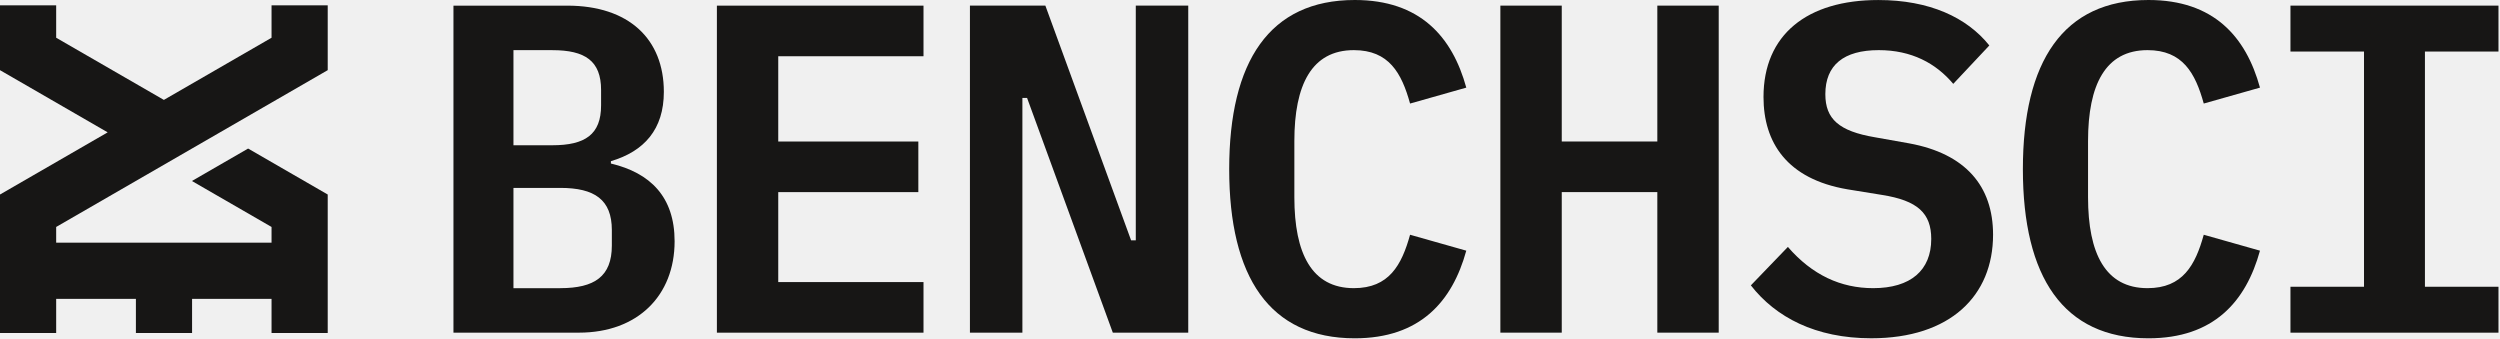
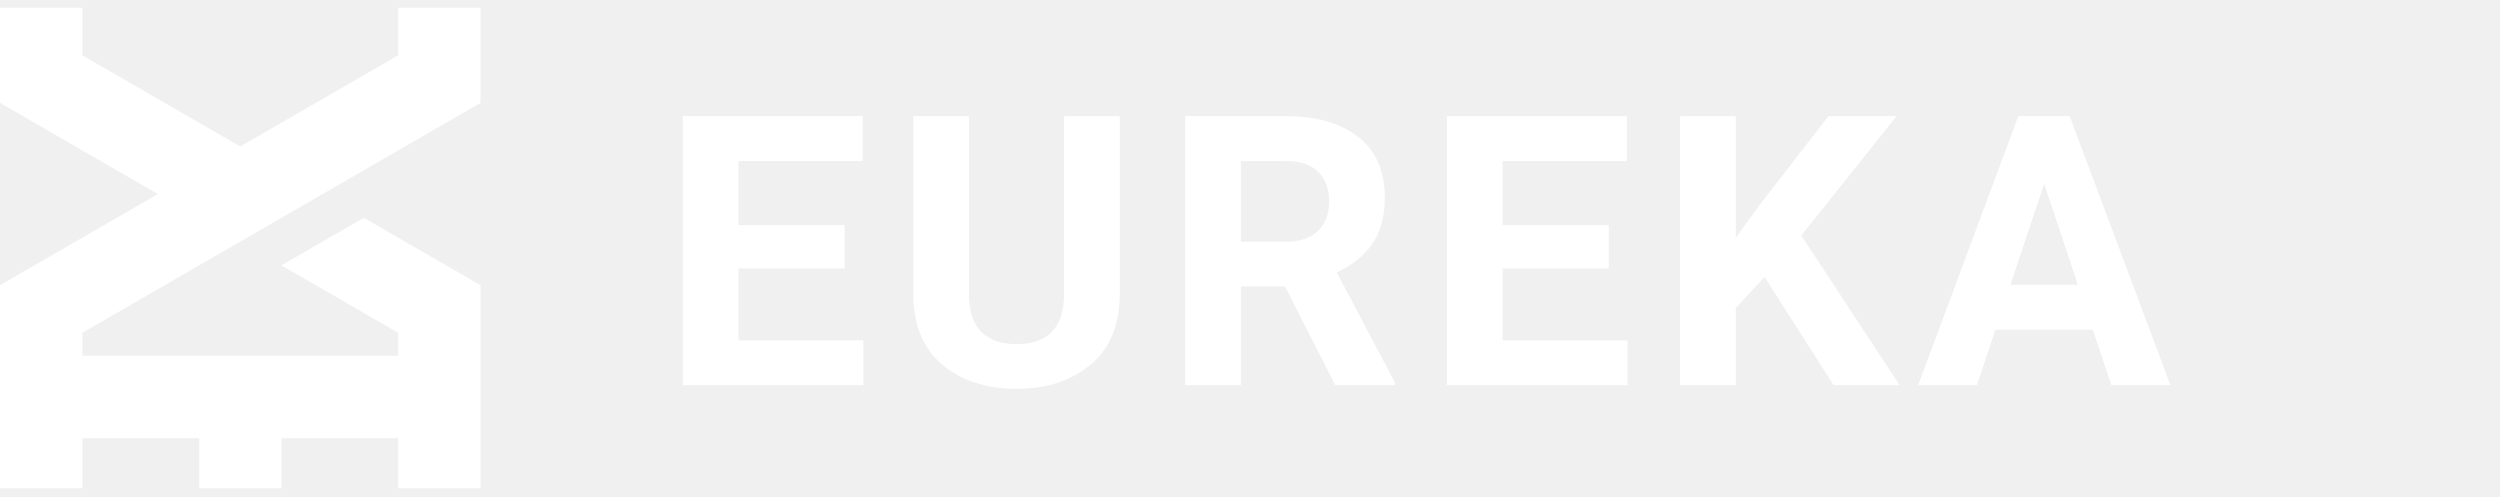
- <svg xmlns="http://www.w3.org/2000/svg" width="1085" height="147" viewBox="0 0 1085 147" fill="none">
-   <path d="M142.23 84.42L107.68 64.47L83.29 78.55L117.85 98.5V105.32H24.38V98.5L142.23 30.45V2.3H117.85V16.38L71.12 43.36L24.38 16.38V2.3H0V30.45L46.73 57.44L0 84.42V144.53H24.38V129.7H58.98V144.53H83.36V129.7H117.85V144.53H142.23V129.7" fill="#171615" />
-   <path d="M196.81 2.45H246.22C272.86 2.45 288.11 16.89 288.11 39.86C288.11 56.13 279.57 65.68 265.13 69.95V70.97C282.21 75.04 292.78 85.41 292.78 104.72C292.78 128.31 276.72 144.37 251.3 144.37H196.8V2.44L196.81 2.45ZM239.72 63.04C253.95 63.04 260.87 58.36 260.87 45.76V39.05C260.87 26.44 253.96 21.77 239.72 21.77H222.84V63.05H239.72V63.04ZM243.17 125.06C258.01 125.06 265.54 119.98 265.54 106.56V99.85C265.54 86.63 258.02 81.55 243.17 81.55H222.84V125.07H243.17V125.06Z" fill="#171615" />
-   <path d="M311.13 144.38V2.45H400.8V24.41H337.76V61.42H398.56V83.38H337.76V122.42H400.8V144.38H311.13Z" fill="#171615" />
-   <path d="M445.75 42.5H443.72V144.37H420.95V2.44H453.69L490.9 104.31H492.93V2.44H515.7V144.37H482.96L445.75 42.5Z" fill="#171615" />
-   <path d="M533.47 73.41C533.47 26.64 550.96 0 587.97 0C616.23 0 630.27 15.86 636.37 38.03L611.97 44.94C608.31 31.72 602.82 21.76 587.57 21.76C569.27 21.76 561.75 36.81 561.75 61.21V85.61C561.75 110.01 569.27 125.06 587.57 125.06C602.82 125.06 608.31 115.1 611.97 101.88L636.37 108.79C630.27 130.95 616.24 146.82 587.97 146.82C550.96 146.82 533.47 120.18 533.47 73.41Z" fill="#171615" />
-   <path d="M719.28 83.37H677.8V144.37H651.16V2.44H677.8V61.41H719.28V2.44H745.92V144.37H719.28V83.37Z" fill="#171615" />
-   <path d="M759.88 123.84L775.94 107.17C786.51 119.37 798.92 125.06 812.95 125.06C829.22 125.06 838.16 117.33 838.16 103.71C838.16 92.53 832.26 87.04 816.81 84.6L801.76 82.16C775.53 77.69 765.36 61.83 765.36 42.1C765.36 15.06 784.27 0.01 815.18 0.01C837.35 0.01 853.61 7.53 863.37 19.73L847.71 36.4C840.19 27.45 829.61 21.76 815.38 21.76C800.13 21.76 792.2 28.27 792.2 40.87C792.2 51.65 798.1 56.93 813.75 59.58L828.59 62.22C852.99 66.69 864.99 80.72 864.99 101.87C864.99 128.3 846.49 146.81 812.12 146.81C787.92 146.81 770.64 137.66 759.86 123.83L759.88 123.84Z" fill="#171615" />
-   <path d="M877.93 73.41C877.93 26.64 895.42 0 932.43 0C960.69 0 974.73 15.86 980.83 38.03L956.43 44.94C952.77 31.72 947.28 21.76 932.03 21.76C913.73 21.76 906.21 36.81 906.21 61.21V85.61C906.21 110.01 913.73 125.06 932.03 125.06C947.28 125.06 952.77 115.1 956.43 101.88L980.83 108.79C974.73 130.95 960.7 146.82 932.43 146.82C895.42 146.82 877.93 120.18 877.93 73.41Z" fill="#171615" />
-     10|<path d="M994.06 144.38V124.45H1025.98V22.37H994.06V2.44H1084.34V22.37H1052.42V124.45H1084.34V144.38H994.06Z" fill="#171615" />
+ <svg xmlns="http://www.w3.org/2000/svg" width="740" height="147" viewBox="0 0 740 147" fill="none">
+   <path d="M142.23 84.42L107.68 64.47L83.29 78.55L117.85 98.5V105.32H24.38V98.5L142.23 30.45V2.3H117.85V16.38L71.12 43.36L24.38 16.38V2.3H0V30.45L46.73 57.44L0 84.42V144.53H24.38V129.7H58.98V144.53H83.36V129.7H117.85V144.53H142.23V129.7" fill="#ffffff" />
+   <text x="195" y="114" fill="#ffffff" font-family="'IBM Plex Sans', -apple-system, BlinkMacSystemFont, 'Segoe UI', Roboto, sans-serif" font-weight="700" font-size="112" letter-spacing="6">EUREKA</text>
</svg>
